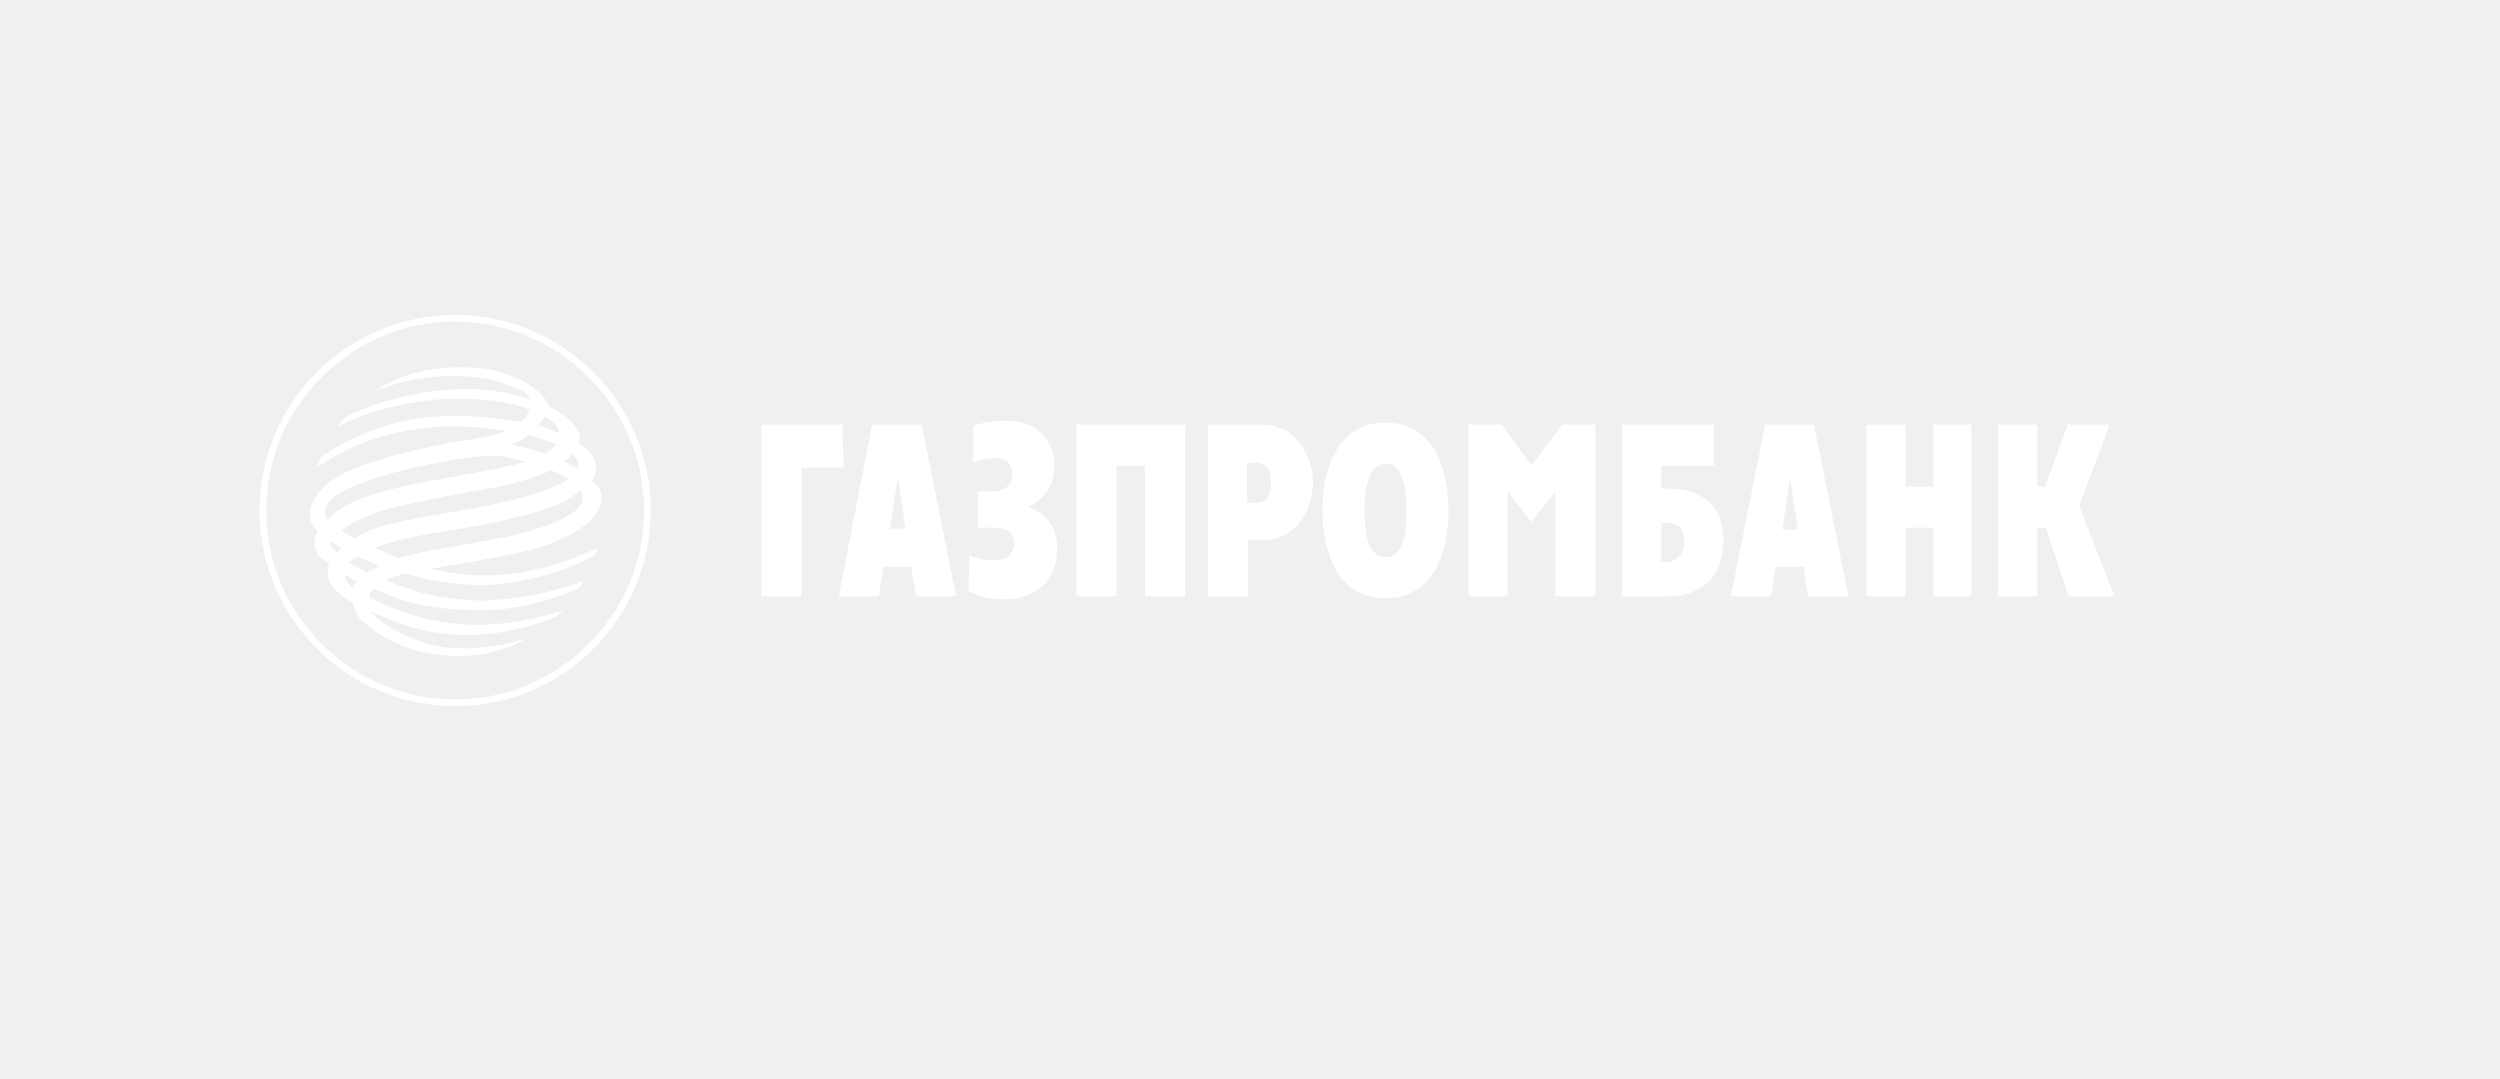
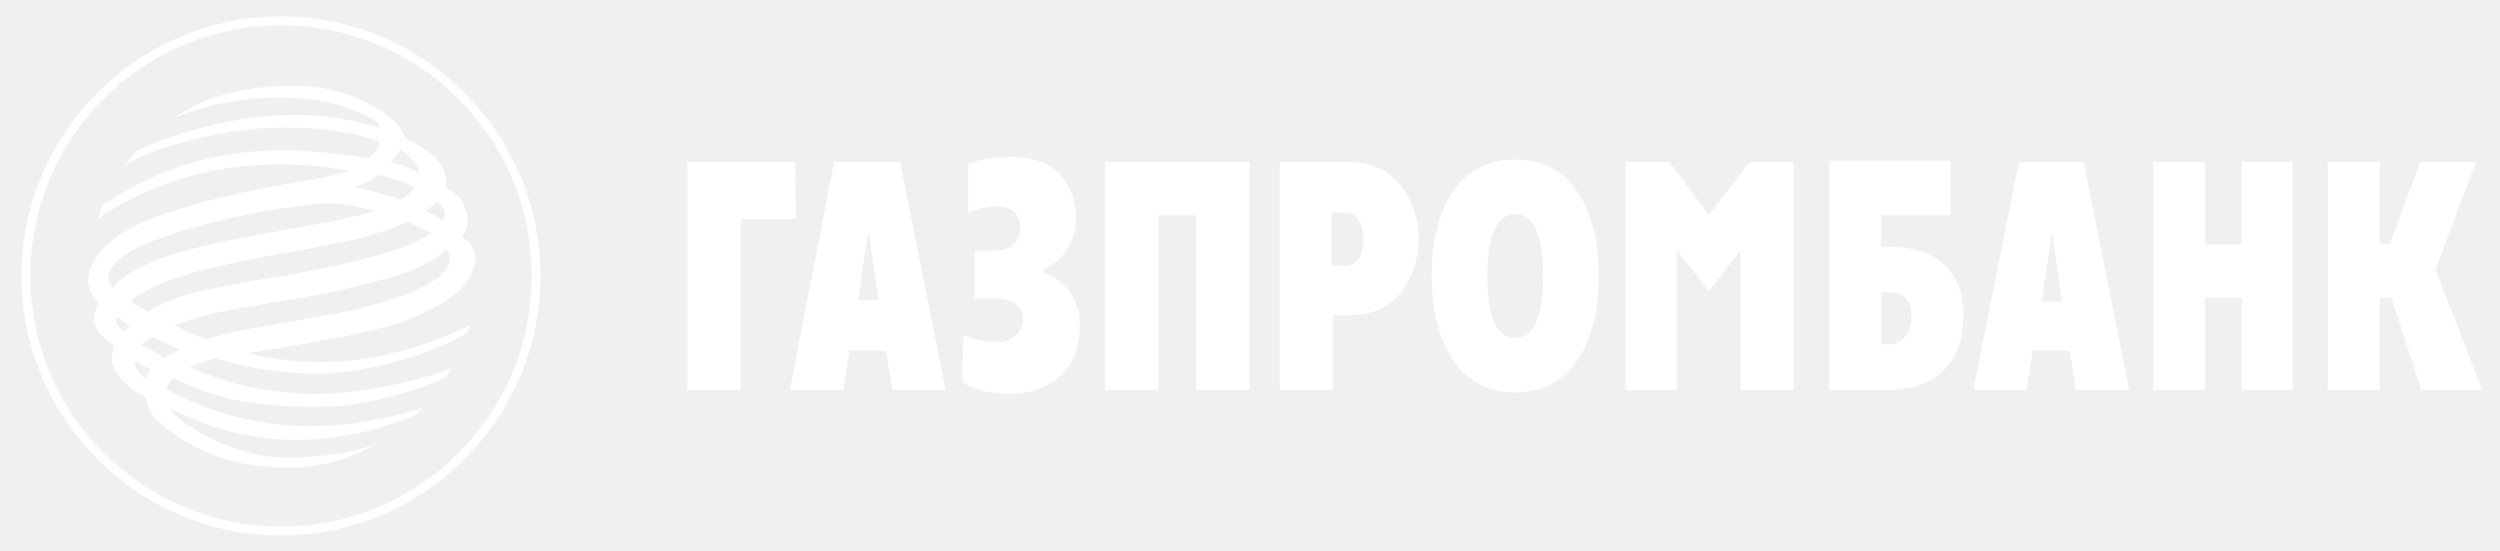
- <svg xmlns="http://www.w3.org/2000/svg" version="1.1" id="Layer_1" x="0px" y="0px" viewBox="0 0 262 113" style="enable-background:new 0 0 262 113;" xml:space="preserve">
+ <svg xmlns="http://www.w3.org/2000/svg" version="1.1" id="Layer_1" x="0px" y="0px" viewBox="0 0 197.5 43.5" style="enable-background:new 0 0 197.5 43.5;" xml:space="preserve">
  <style type="text/css">
- 	.st0{fill-rule:evenodd;clip-rule:evenodd;fill:none;}
- 	.st1{fill-rule:evenodd;clip-rule:evenodd;fill:#FFFFFF;}
- 	.st2{fill:#FFFFFF;}
+ 	.st0{fill:none;}
+ 	.st1{fill:#FFFFFF;}
</style>
-   <path class="st0" d="M67.9,53.5c0,11.1-9,20.2-20.2,20.2c-11.1,0-20.2-9-20.2-20.2c0-11.1,9-20.2,20.2-20.2  C58.8,33.3,67.9,42.4,67.9,53.5" />
-   <path class="st1" d="M27.2,53.5c0,11.3,9.2,20.5,20.5,20.5c11.3,0,20.5-9.2,20.5-20.5C68.2,42.2,59,33,47.7,33  C36.4,33,27.2,42.2,27.2,53.5 M27.9,53.5c0-10.9,8.9-19.8,19.8-19.8c10.9,0,19.8,8.9,19.8,19.8c0,10.9-8.9,19.8-19.8,19.8  C36.8,73.3,27.9,64.4,27.9,53.5z" />
-   <path class="st1" d="M33.6,47.9c5.2-3.4,11-5.4,20.9-3.7c0.5-0.3,0.8-0.6,1-1.3c-2.5-0.9-5.1-1.2-8.6-1.1c-3.1,0.1-8.7,1.2-11.6,3  l0.9-1.1c2.1-1.2,7.5-2.8,11.6-2.9c2.9-0.1,4.4,0.1,7.8,1c-0.3-0.6-1-0.9-2-1.3c-3.3-1.5-9.5-1.6-14.5,0.6c0.6-0.4,1.3-0.8,2.1-1.2  c1.7-0.8,4.4-1.5,7.8-1.4c2.7,0,5.9,1,7.9,3c0.3,0.4,0.5,0.8,0.6,1.1c1.6,0.8,2.5,1.5,3,2.4c0.2,0.4,0.3,0.9,0.2,1.5  c0.7,0.4,1,0.7,1.3,1.1c0.2,0.4,0.4,0.8,0.4,1.1c0.1,0.5,0.1,1-0.4,1.7c0.5,0.3,1,1,1,1.3c0.2,1.2-0.5,2.3-1.5,3.2  c-1.2,1-3.7,2.2-5.8,2.7c-4.1,1-7.7,1.5-10.6,2c1.3,0.3,3.1,0.7,5.9,0.7c6.1,0,11.6-2.9,11.6-2.9s-0.1,0.4-0.2,0.7  c-3.9,2.4-10.1,3.4-12.7,3.2c-2.7-0.1-4.9-0.5-7.2-1.2c-0.7,0.2-1.3,0.4-2,0.7c3.4,1.5,5.9,1.9,8.8,2.1c2.9,0.2,7.8-0.5,11.9-2  c-0.2,0.2-0.3,0.5-0.5,0.7c-2.1,1.1-6.5,2.2-8.8,2.3c-2.2,0.1-4.9,0-7.3-0.4c-2-0.4-3.7-1-5.4-1.8c-0.3,0.2-0.5,0.5-0.5,0.9  c6.8,3.5,13.1,3.6,20.3,1.4l-0.7,0.6c-7.9,3.2-14.1,2-18.9-0.3c-0.2-0.1-0.3-0.1-0.5-0.2c0.4,0.8,4.1,3.4,8.2,3.8  c2.8,0.2,6.3-0.3,8.3-1.1l-1.2,0.6c-1,0.5-3.6,1.6-7.3,1.3c-4.9-0.3-7.6-2.5-8.9-3.6c-0.6-0.5-0.8-1.1-1-1.9  c-1.1-0.6-1.8-1.2-2.4-2.1c-0.3-0.5-0.3-1.1-0.2-1.6c0-0.2,0.1-0.3,0.1-0.4c-0.5-0.4-1.1-0.8-1.3-1.2c-0.5-0.9-0.2-1.6,0.1-2.2  c-0.3-0.3-0.6-0.7-0.7-1c-0.1-0.4-0.2-0.8-0.1-1.2c0.1-0.7,0.5-1.4,1-2c1.1-1.2,2.7-2.2,5.6-3.1c2.8-0.9,3.9-1.1,6.1-1.6  c2.5-0.6,5.4-0.8,7.9-1.6C46.2,43.9,39,45,33.2,49L33.6,47.9 M57.1,43.6c-0.1,0.3-0.5,0.7-0.7,1c0.8,0.2,1.5,0.5,2.2,0.8  C58.6,44.7,57.8,44.1,57.1,43.6z M35.8,57.4c-0.4-0.2-0.7-0.4-1.1-0.7c-0.2,0.4,0.2,0.9,0.6,1.2C35.5,57.7,35.6,57.6,35.8,57.4z   M59.1,48.4c0.5,0.2,0.9,0.4,1.4,0.7c0.3-0.6,0.1-1-0.5-1.5C59.7,47.9,59.4,48.2,59.1,48.4z M57.7,49.3c-1,0.5-2.5,1-4.5,1.5  c-1.7,0.4-5.8,1-10.3,2c-1.4,0.3-5.2,1.2-7.1,2.8c0.5,0.4,0.8,0.5,1.4,0.8c0.8-0.5,1.8-1,3.4-1.4c2.7-0.7,4.8-1,7.2-1.4  c2.4-0.4,7-1.3,9.6-2.3c0.8-0.3,1.6-0.7,2.2-1.1C59.3,50,57.7,49.2,57.7,49.3z M38.4,60c0.4-0.2,0.8-0.4,1.3-0.7  c-0.7-0.3-1.4-0.6-2.2-1c-0.3,0.2-0.6,0.4-0.9,0.7C37.3,59.3,37.8,59.6,38.4,60z M36.1,60.2c0,0.5,0.3,0.9,0.9,1.4  c0.1-0.2,0.2-0.4,0.4-0.7C36.9,60.7,36.5,60.4,36.1,60.2z M39.5,51.7c5-1.5,10.3-1.9,15.6-3.3c-2.1-0.6-3.2-0.8-5.4-0.5  c-3.2,0.4-6.7,1.1-9.7,2c-1.2,0.4-7.4,2.1-5.6,4.6C34.4,54.4,35.4,52.9,39.5,51.7z M58.3,46.6c-0.8-0.4-1.8-0.7-2.9-1  c-0.5,0.4-1,0.7-1.9,1c1.4,0.2,2.4,0.6,3.5,0.9C57.2,47.7,58.1,46.8,58.3,46.6z M60.8,51.4c-0.2,0.1-0.3,0.3-0.5,0.4  c-1.1,0.9-2.9,1.6-5.4,2.2c-5.2,1.4-8.9,1.6-13.1,2.6c-0.8,0.2-1.7,0.5-2.5,0.8c0.8,0.4,1.7,0.8,2.5,1.1c1.7-0.5,2.6-0.7,5.1-1.1  c1-0.2,3.9-0.7,6-1.1C56.6,55.5,62.3,53.8,60.8,51.4z" />
+   <path class="st0" d="M42.4,21.8c0,11.1-9,20.2-20.2,20.2C11.1,41.9,2,32.9,2,21.7C2,10.6,11,1.5,22.2,1.5  C33.3,1.5,42.4,10.7,42.4,21.8" />
+   <path class="st1" d="M1.7,21.8c0,11.3,9.2,20.5,20.5,20.5s20.5-9.2,20.5-20.5S33.5,1.3,22.2,1.3S1.7,10.5,1.7,21.8 M2.4,21.8  C2.4,10.8,11.3,2,22.2,2S42,10.8,42,21.8s-8.9,19.8-19.8,19.8S2.4,32.7,2.4,21.8z" />
+   <path class="st1" d="M8.1,16.2c5.2-3.4,11-5.4,20.9-3.7c0.5-0.3,0.8-0.6,1-1.3c-2.5-0.9-5.1-1.2-8.6-1.1c-3.1,0.1-8.7,1.2-11.6,3  l0.9-1.1c2.1-1.2,7.5-2.8,11.6-2.9c2.9-0.1,4.4,0.1,7.8,1c-0.3-0.6-1-0.9-2-1.3c-3.3-1.5-9.5-1.6-14.5,0.6c0.6-0.4,1.3-0.8,2.1-1.2  c1.7-0.8,4.4-1.5,7.8-1.4c2.7,0,5.9,1,7.9,3c0.3,0.4,0.5,0.8,0.6,1.1c1.6,0.8,2.5,1.5,3,2.4c0.2,0.4,0.3,0.9,0.2,1.5  c0.7,0.4,1,0.7,1.3,1.1c0.2,0.4,0.4,0.8,0.4,1.1c0.1,0.5,0.1,1-0.4,1.7c0.5,0.3,1,1,1,1.3c0.2,1.2-0.5,2.3-1.5,3.2  c-1.2,1-3.7,2.2-5.8,2.7c-4.1,1-7.7,1.5-10.6,2c1.3,0.3,3.1,0.7,5.9,0.7c6.1,0,11.6-2.9,11.6-2.9S37,26,36.9,26.3  c-3.9,2.4-10.1,3.4-12.7,3.2c-2.7-0.1-4.9-0.5-7.2-1.2c-0.7,0.2-1.3,0.4-2,0.7c3.4,1.5,5.9,1.9,8.8,2.1c2.9,0.2,7.8-0.5,11.9-2  c-0.2,0.2-0.3,0.5-0.5,0.7c-2.1,1.1-6.5,2.2-8.8,2.3c-2.2,0.1-4.9,0-7.3-0.4c-2-0.4-3.7-1-5.4-1.8c-0.3,0.2-0.5,0.5-0.5,0.9  c6.8,3.5,13.1,3.6,20.3,1.4l-0.7,0.6c-7.9,3.2-14.1,2-18.9-0.3c-0.2-0.1-0.3-0.1-0.5-0.2c0.4,0.8,4.1,3.4,8.2,3.8  c2.8,0.2,6.3-0.3,8.3-1.1l-1.2,0.6c-1,0.5-3.6,1.6-7.3,1.3c-4.9-0.3-7.6-2.5-8.9-3.6c-0.6-0.5-0.8-1.1-1-1.9  c-1.1-0.6-1.8-1.2-2.4-2.1c-0.3-0.5-0.3-1.1-0.2-1.6c0-0.2,0.1-0.3,0.1-0.4c-0.5-0.4-1.1-0.8-1.3-1.2c-0.5-0.9-0.2-1.6,0.1-2.2  c-0.3-0.3-0.6-0.7-0.7-1C7,22.6,6.9,22.2,7,21.8c0.1-0.7,0.5-1.4,1-2c1.1-1.2,2.7-2.2,5.6-3.1c2.8-0.9,3.9-1.1,6.1-1.6  c2.5-0.6,5.4-0.8,7.9-1.6c-6.9-1.3-14.1-0.2-19.9,3.8L8.1,16.2 M31.6,11.8c-0.1,0.3-0.5,0.7-0.7,1c0.8,0.2,1.5,0.5,2.2,0.8  C33.1,13,32.3,12.3,31.6,11.8z M10.3,25.7c-0.4-0.2-0.7-0.4-1.1-0.7c-0.2,0.4,0.2,0.9,0.6,1.2C10,26,10.1,25.8,10.3,25.7z   M33.6,16.7c0.5,0.2,0.9,0.4,1.4,0.7c0.3-0.6,0.1-1-0.5-1.5C34.2,16.2,33.9,16.5,33.6,16.7z M32.2,17.5c-1,0.5-2.5,1-4.5,1.5  c-1.7,0.4-5.8,1-10.3,2c-1.4,0.3-5.2,1.2-7.1,2.8c0.5,0.4,0.8,0.5,1.4,0.8c0.8-0.5,1.8-1,3.4-1.4c2.7-0.7,4.8-1,7.2-1.4  s7-1.3,9.6-2.3c0.8-0.3,1.6-0.7,2.2-1.1C33.8,18.3,32.2,17.5,32.2,17.5z M12.9,28.3c0.4-0.2,0.8-0.4,1.3-0.7c-0.7-0.3-1.4-0.6-2.2-1  c-0.3,0.2-0.6,0.4-0.9,0.7C11.8,27.5,12.3,27.8,12.9,28.3z M10.6,28.5c0,0.5,0.3,0.9,0.9,1.4c0.1-0.2,0.2-0.4,0.4-0.7  C11.4,29,11,28.7,10.6,28.5z M14,20c5-1.5,10.3-1.9,15.6-3.3c-2.1-0.6-3.2-0.8-5.4-0.5c-3.2,0.4-6.7,1.1-9.7,2  c-1.2,0.4-7.4,2.1-5.6,4.6C8.9,22.7,9.9,21.2,14,20z M32.8,14.8c-0.8-0.4-1.8-0.7-2.9-1c-0.5,0.4-1,0.7-1.9,1  c1.4,0.2,2.4,0.6,3.5,0.9C31.7,16,32.6,15,32.8,14.8z M35.3,19.7c-0.2,0.1-0.3,0.3-0.5,0.4c-1.1,0.9-2.9,1.6-5.4,2.2  c-5.2,1.4-8.9,1.6-13.1,2.6c-0.8,0.2-1.7,0.5-2.5,0.8c0.8,0.4,1.7,0.8,2.5,1.1c1.7-0.5,2.6-0.7,5.1-1.1c1-0.2,3.9-0.7,6-1.1  C31.1,23.8,36.8,22,35.3,19.7z" />
  <g>
-     <path class="st2" d="M87.9,62.5h4.2l0.5-3.1h2.9l0.5,3.1h4.2l-3.6-18h-5.2L87.9,62.5 M94.1,49.9l0.8,5.5h-1.6L94.1,49.9z" />
-     <path class="st2" d="M104.2,51.5c0.7,0,1.9-0.4,1.9-1.8c0-1.6-1.4-1.7-1.8-1.7c-0.5,0-1.4,0.1-2.3,0.5l0-3.9   c1.4-0.4,2.4-0.5,3.6-0.5c3.4,0,4.9,2.4,4.9,4.7c0,2.3-1.3,3.7-2.6,4.2v0.2c1.2,0.4,2.9,1.6,2.9,4.3c0,3.4-2.4,5.3-5.4,5.3   c-1.6,0-2.7-0.2-3.9-0.9l0.1-3.7c1.2,0.5,2,0.5,2.8,0.5c1.3,0,1.9-1,1.9-1.7c0-1-0.6-1.7-2.1-1.7h-1.7v-3.8H104.2" />
-     <polyline class="st2" points="112.8,44.5 124.2,44.5 124.2,62.5 120,62.5 120,48.8 117,48.8 117,62.5 112.8,62.5 112.8,44.5  " />
-     <path class="st2" d="M126.6,62.5l4.2,0v-5.9h1.4c4.1,0,5.4-3.7,5.4-6.1c0-2.3-1.5-6-5.4-6l-5.6,0V62.5 M130.7,48.5h1   c0.9,0,1.5,0.6,1.5,2.1c0,1.9-1,2.1-1.5,2.1h-1V48.5z" />
-     <path class="st2" d="M145.2,62.7c4.9,0,6.6-4.6,6.6-9.2c0-4.6-1.7-9.2-6.6-9.2s-6.6,4.6-6.6,9.2C138.6,58.1,140.3,62.7,145.2,62.7    M145.2,58.4c-1.5,0-2.2-1.7-2.2-4.9s0.8-4.9,2.2-4.9c1.5,0,2.2,1.7,2.2,4.9S146.7,58.4,145.2,58.4z" />
-     <path class="st2" d="M170,62.5h5c1.1,0,5.6-0.4,5.6-5.9c0-4.6-3.5-5.4-5.8-5.4h-0.7v-2.4h5.5v-4.3H170V62.5 M174.1,58.9v-4.1h0.6   c0.5,0,1.8,0,1.8,1.9c0,1.9-1.3,2.2-1.8,2.2H174.1z" />
-     <polyline class="st2" points="195.6,44.5 199.7,44.5 199.7,51 202.6,51 202.6,44.5 206.6,44.5 206.6,62.5 202.6,62.5 202.6,55.3    199.7,55.3 199.7,62.5 195.6,62.5 195.6,44.5  " />
-     <polyline class="st2" points="209.4,44.5 213.5,44.5 213.5,51 214.3,51 216.7,44.5 221.1,44.5 217.9,53 221.6,62.5 216.8,62.5    214.4,55.3 213.5,55.3 213.5,62.5 209.4,62.5 209.4,44.5  " />
-     <polyline class="st2" points="79.8,44.5 88.3,44.5 88.4,49 84,49 84,62.5 79.8,62.5 79.8,44.5  " />
-     <polyline class="st2" points="153.9,44.5 157.4,44.5 160.5,48.8 163.7,44.5 167.2,44.5 167.2,62.5 163,62.5 163,51.5 160.5,54.7    158,51.5 158,62.5 153.9,62.5 153.9,44.5  " />
-     <path class="st2" d="M181.4,62.5h4.2l0.5-3.1h2.9l0.5,3.1h4.2l-3.6-18H185L181.4,62.5 M187.6,50l0.8,5.5h-1.6L187.6,50z" />
+     <path class="st1" d="M62.4,30.8h4.2l0.5-3.1H70l0.5,3.1h4.2l-3.6-18h-5.2L62.4,30.8 M68.6,18.2l0.8,5.5h-1.6L68.6,18.2z" />
+     <path class="st1" d="M78.7,19.8c0.7,0,1.9-0.4,1.9-1.8c0-1.6-1.4-1.7-1.8-1.7c-0.5,0-1.4,0.1-2.3,0.5v-3.9c1.4-0.4,2.4-0.5,3.6-0.5   c3.4,0,4.9,2.4,4.9,4.7s-1.3,3.7-2.6,4.2v0.2c1.2,0.4,2.9,1.6,2.9,4.3c0,3.4-2.4,5.3-5.4,5.3c-1.6,0-2.7-0.2-3.9-0.9l0.1-3.7   c1.2,0.5,2,0.5,2.8,0.5c1.3,0,1.9-1,1.9-1.7c0-1-0.6-1.7-2.1-1.7H77v-3.8L78.7,19.8" />
+     <polyline class="st1" points="87.3,12.8 98.7,12.8 98.7,30.8 94.5,30.8 94.5,17 91.5,17 91.5,30.8 87.3,30.8 87.3,12.8  " />
+     <path class="st1" d="M101.1,30.8h4.2v-5.9h1.4c4.1,0,5.4-3.7,5.4-6.1c0-2.3-1.5-6-5.4-6h-5.6V30.8 M105.2,16.8h1   c0.9,0,1.5,0.6,1.5,2.1c0,1.9-1,2.1-1.5,2.1h-1V16.8z" />
+     <path class="st1" d="M119.7,31c4.9,0,6.6-4.6,6.6-9.2s-1.7-9.2-6.6-9.2s-6.6,4.6-6.6,9.2C113.1,26.3,114.8,31,119.7,31 M119.7,26.7   c-1.5,0-2.2-1.7-2.2-4.9s0.8-4.9,2.2-4.9c1.5,0,2.2,1.7,2.2,4.9S121.2,26.7,119.7,26.7z" />
+     <path class="st1" d="M144.5,30.8h5c1.1,0,5.6-0.4,5.6-5.9c0-4.6-3.5-5.4-5.8-5.4h-0.7V17h5.5v-4.3h-9.6V30.8 M148.6,27.2v-4.1h0.6   c0.5,0,1.8,0,1.8,1.9s-1.3,2.2-1.8,2.2C149.2,27.2,148.6,27.2,148.6,27.2z" />
+     <polyline class="st1" points="170.1,12.8 174.2,12.8 174.2,19.3 177.1,19.3 177.1,12.8 181.1,12.8 181.1,30.8 177.1,30.8    177.1,23.5 174.2,23.5 174.2,30.8 170.1,30.8 170.1,12.8  " />
+     <polyline class="st1" points="183.9,12.8 188,12.8 188,19.3 188.8,19.3 191.2,12.8 195.6,12.8 192.4,21.3 196.1,30.8 191.3,30.8    188.9,23.5 188,23.5 188,30.8 183.9,30.8 183.9,12.8  " />
+     <polyline class="st1" points="54.3,12.8 62.8,12.8 62.9,17.3 58.5,17.3 58.5,30.8 54.3,30.8 54.3,12.8  " />
+     <polyline class="st1" points="128.4,12.8 131.9,12.8 135,17 138.2,12.8 141.7,12.8 141.7,30.8 137.5,30.8 137.5,19.8 135,23    132.5,19.8 132.5,30.8 128.4,30.8 128.4,12.8  " />
+     <path class="st1" d="M155.9,30.8h4.2l0.5-3.1h2.9l0.5,3.1h4.2l-3.6-18h-5.1L155.9,30.8 M162.1,18.3l0.8,5.5h-1.6L162.1,18.3z" />
  </g>
</svg>
